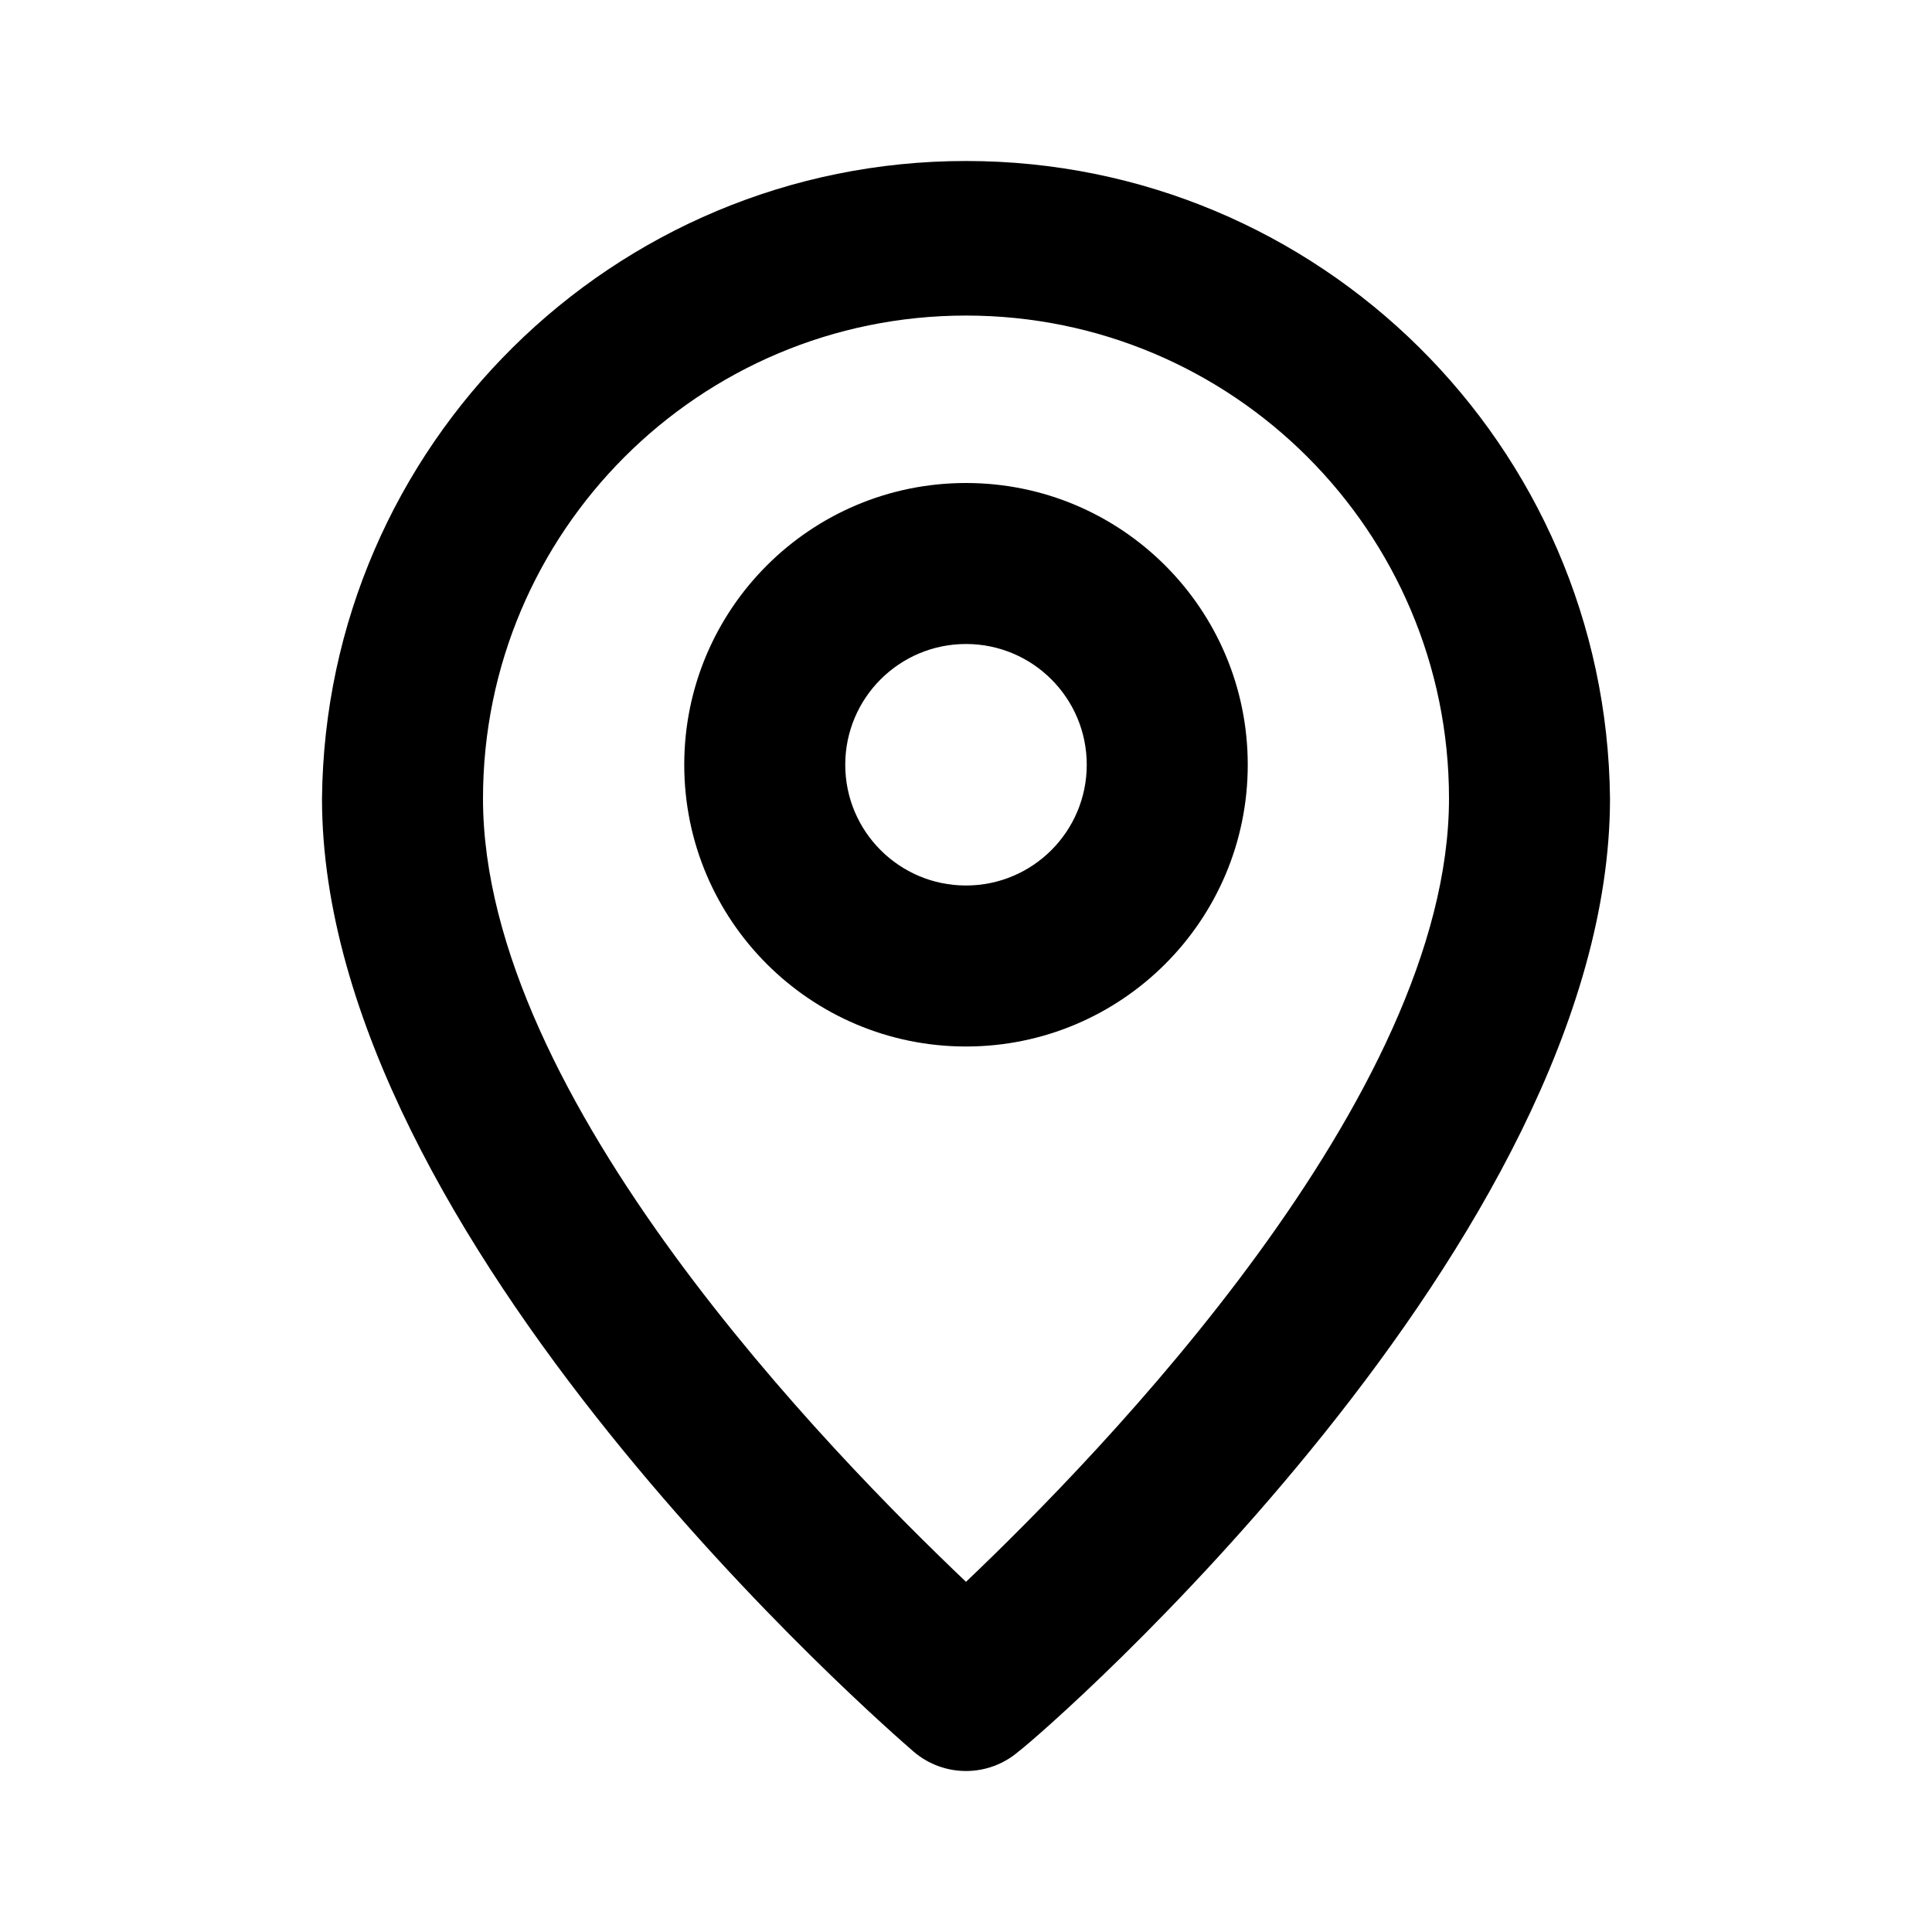
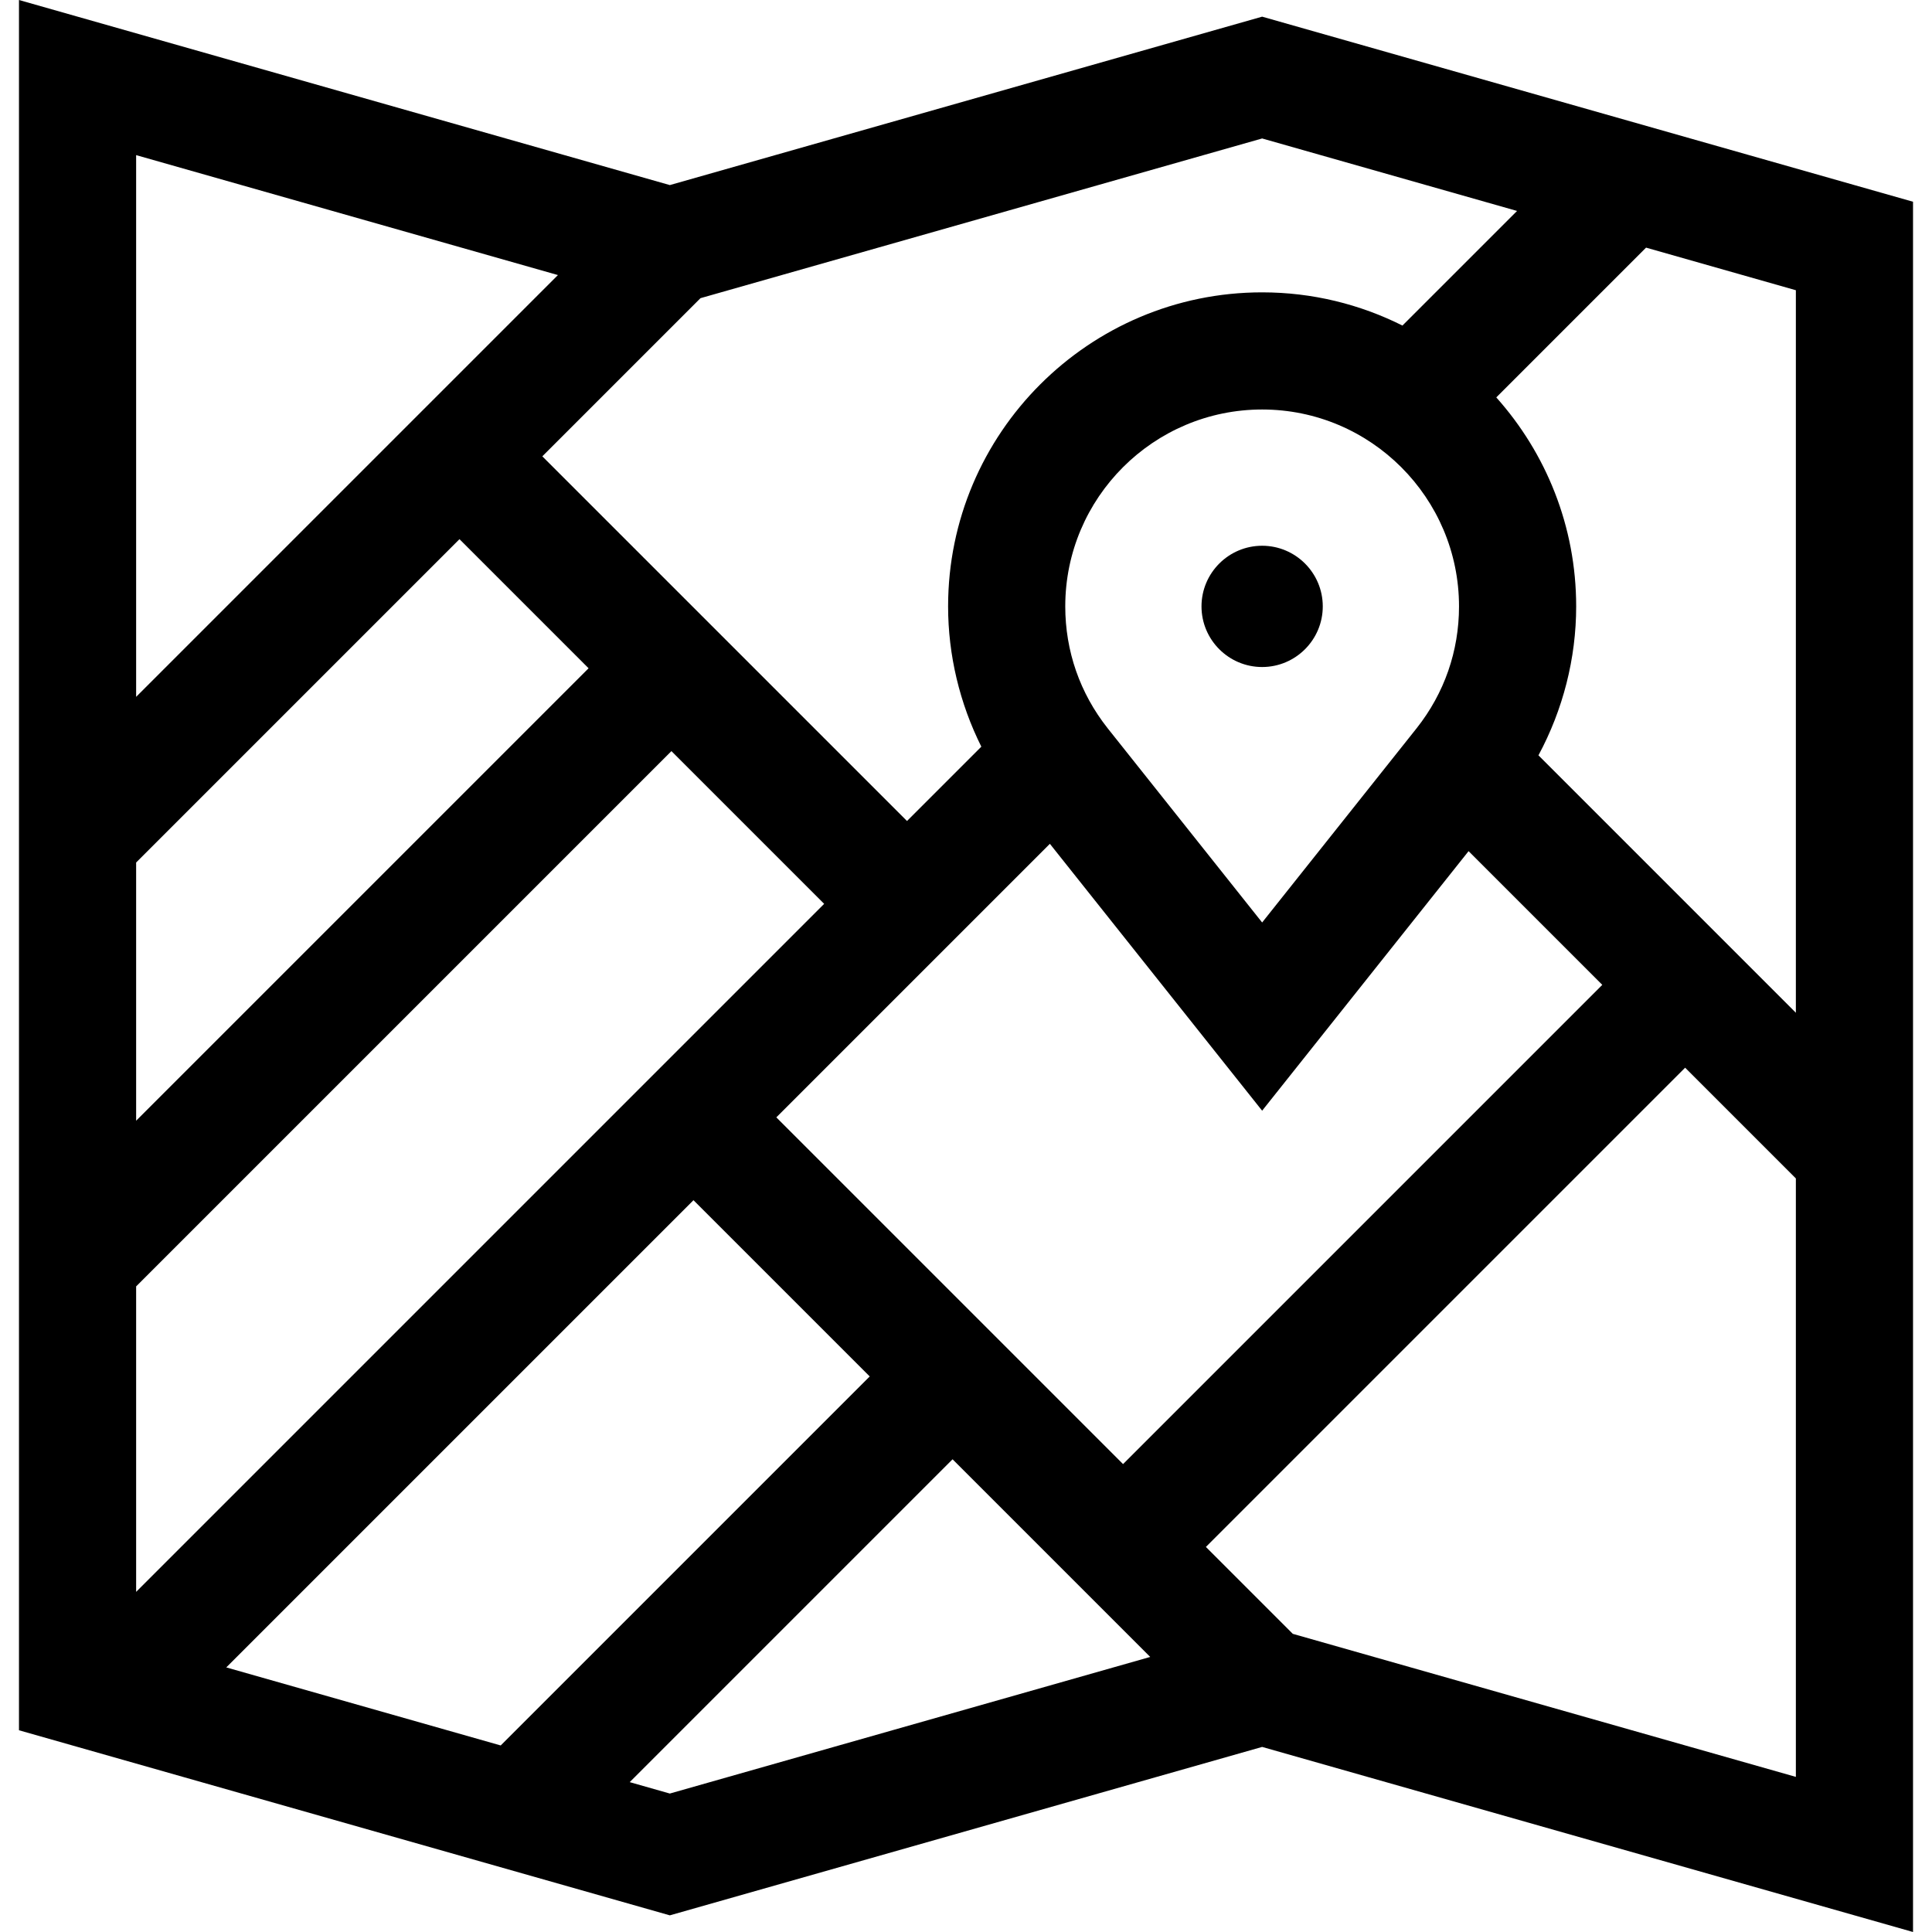
- <svg xmlns="http://www.w3.org/2000/svg" viewBox="0 0 24 24">
-   <g data-name="Layer 2">
-     <g data-name="pin">
-       <rect width="24" height="24" opacity="0" />
-       <path d="M12 2a8 8 0 0 0-8 7.92c0 5.48 7.05 11.58 7.35 11.84a1 1 0 0 0 1.3 0C13 21.5 20 15.4 20 9.92A8 8 0 0 0 12 2zm0 17.65c-1.67-1.59-6-6-6-9.73a6 6 0 0 1 12 0c0 3.7-4.33 8.14-6 9.73z" />
-       <path d="M12 6a3.5 3.5 0 1 0 3.5 3.5A3.5 3.5 0 0 0 12 6zm0 5a1.5 1.5 0 1 1 1.5-1.5A1.5 1.5 0 0 1 12 11z" />
-     </g>
+ <svg xmlns="http://www.w3.org/2000/svg" fill="#000000" height="800px" width="800px" version="1.1" id="Layer_1" viewBox="0 0 494.72 494.72" xml:space="preserve">
+   <g>
+     <path d="M323.191,4.266L171.522,47.394L4.86,0v443.062l166.662,47.394l151.669-43.128L489.86,494.72V51.659L323.191,4.266z    M459.86,259.332l-65.917-65.917c6.283-11.664,9.662-24.816,9.662-38.141c0-20.534-7.747-39.287-20.458-53.513l38.352-38.352   l38.361,10.908V259.332z M198.79,286.118l70.046-70.046l54.355,68.339l52.862-66.461l34.238,34.238L287.576,374.904L198.79,286.118   z M34.86,220.863l82.798-82.799l33.057,33.057L34.86,286.978V220.863z M34.86,329.404l137.068-137.07l39.11,39.11L34.86,407.622   V329.404z M177.577,307.331l45.13,45.131l-94.49,94.49l-70.277-19.985L177.577,307.331z M373.605,155.274   c0,11.437-3.752,22.226-10.825,31.169l-39.589,49.774l-39.563-49.742c-7.099-8.976-10.851-19.766-10.851-31.202   c0-27.798,22.616-50.414,50.414-50.414S373.605,127.476,373.605,155.274z M388.466,54.016l-29.348,29.348   c-10.821-5.428-23.019-8.503-35.927-8.503c-44.34,0-80.414,36.073-80.414,80.414c0,12.481,2.963,24.812,8.51,35.921l-19.036,19.036   l-93.38-93.38l40.501-40.501l143.818-40.896L388.466,54.016z M142.864,70.434L34.86,178.438V39.721L142.864,70.434z    M161.25,456.345l82.67-82.67l50.612,50.612l-123.011,34.979L161.25,456.345z M331.041,418.37l-22.253-22.253l122.716-122.716   l28.356,28.356V455L331.041,418.37z" />
+     <circle cx="323.191" cy="155.274" r="0.527" />
+     <path d="M307.664,155.274c0,8.562,6.965,15.527,15.527,15.527c8.561,0,15.526-6.965,15.526-15.527s-6.965-15.526-15.526-15.526   C314.63,139.748,307.664,146.712,307.664,155.274z" />
  </g>
</svg>
